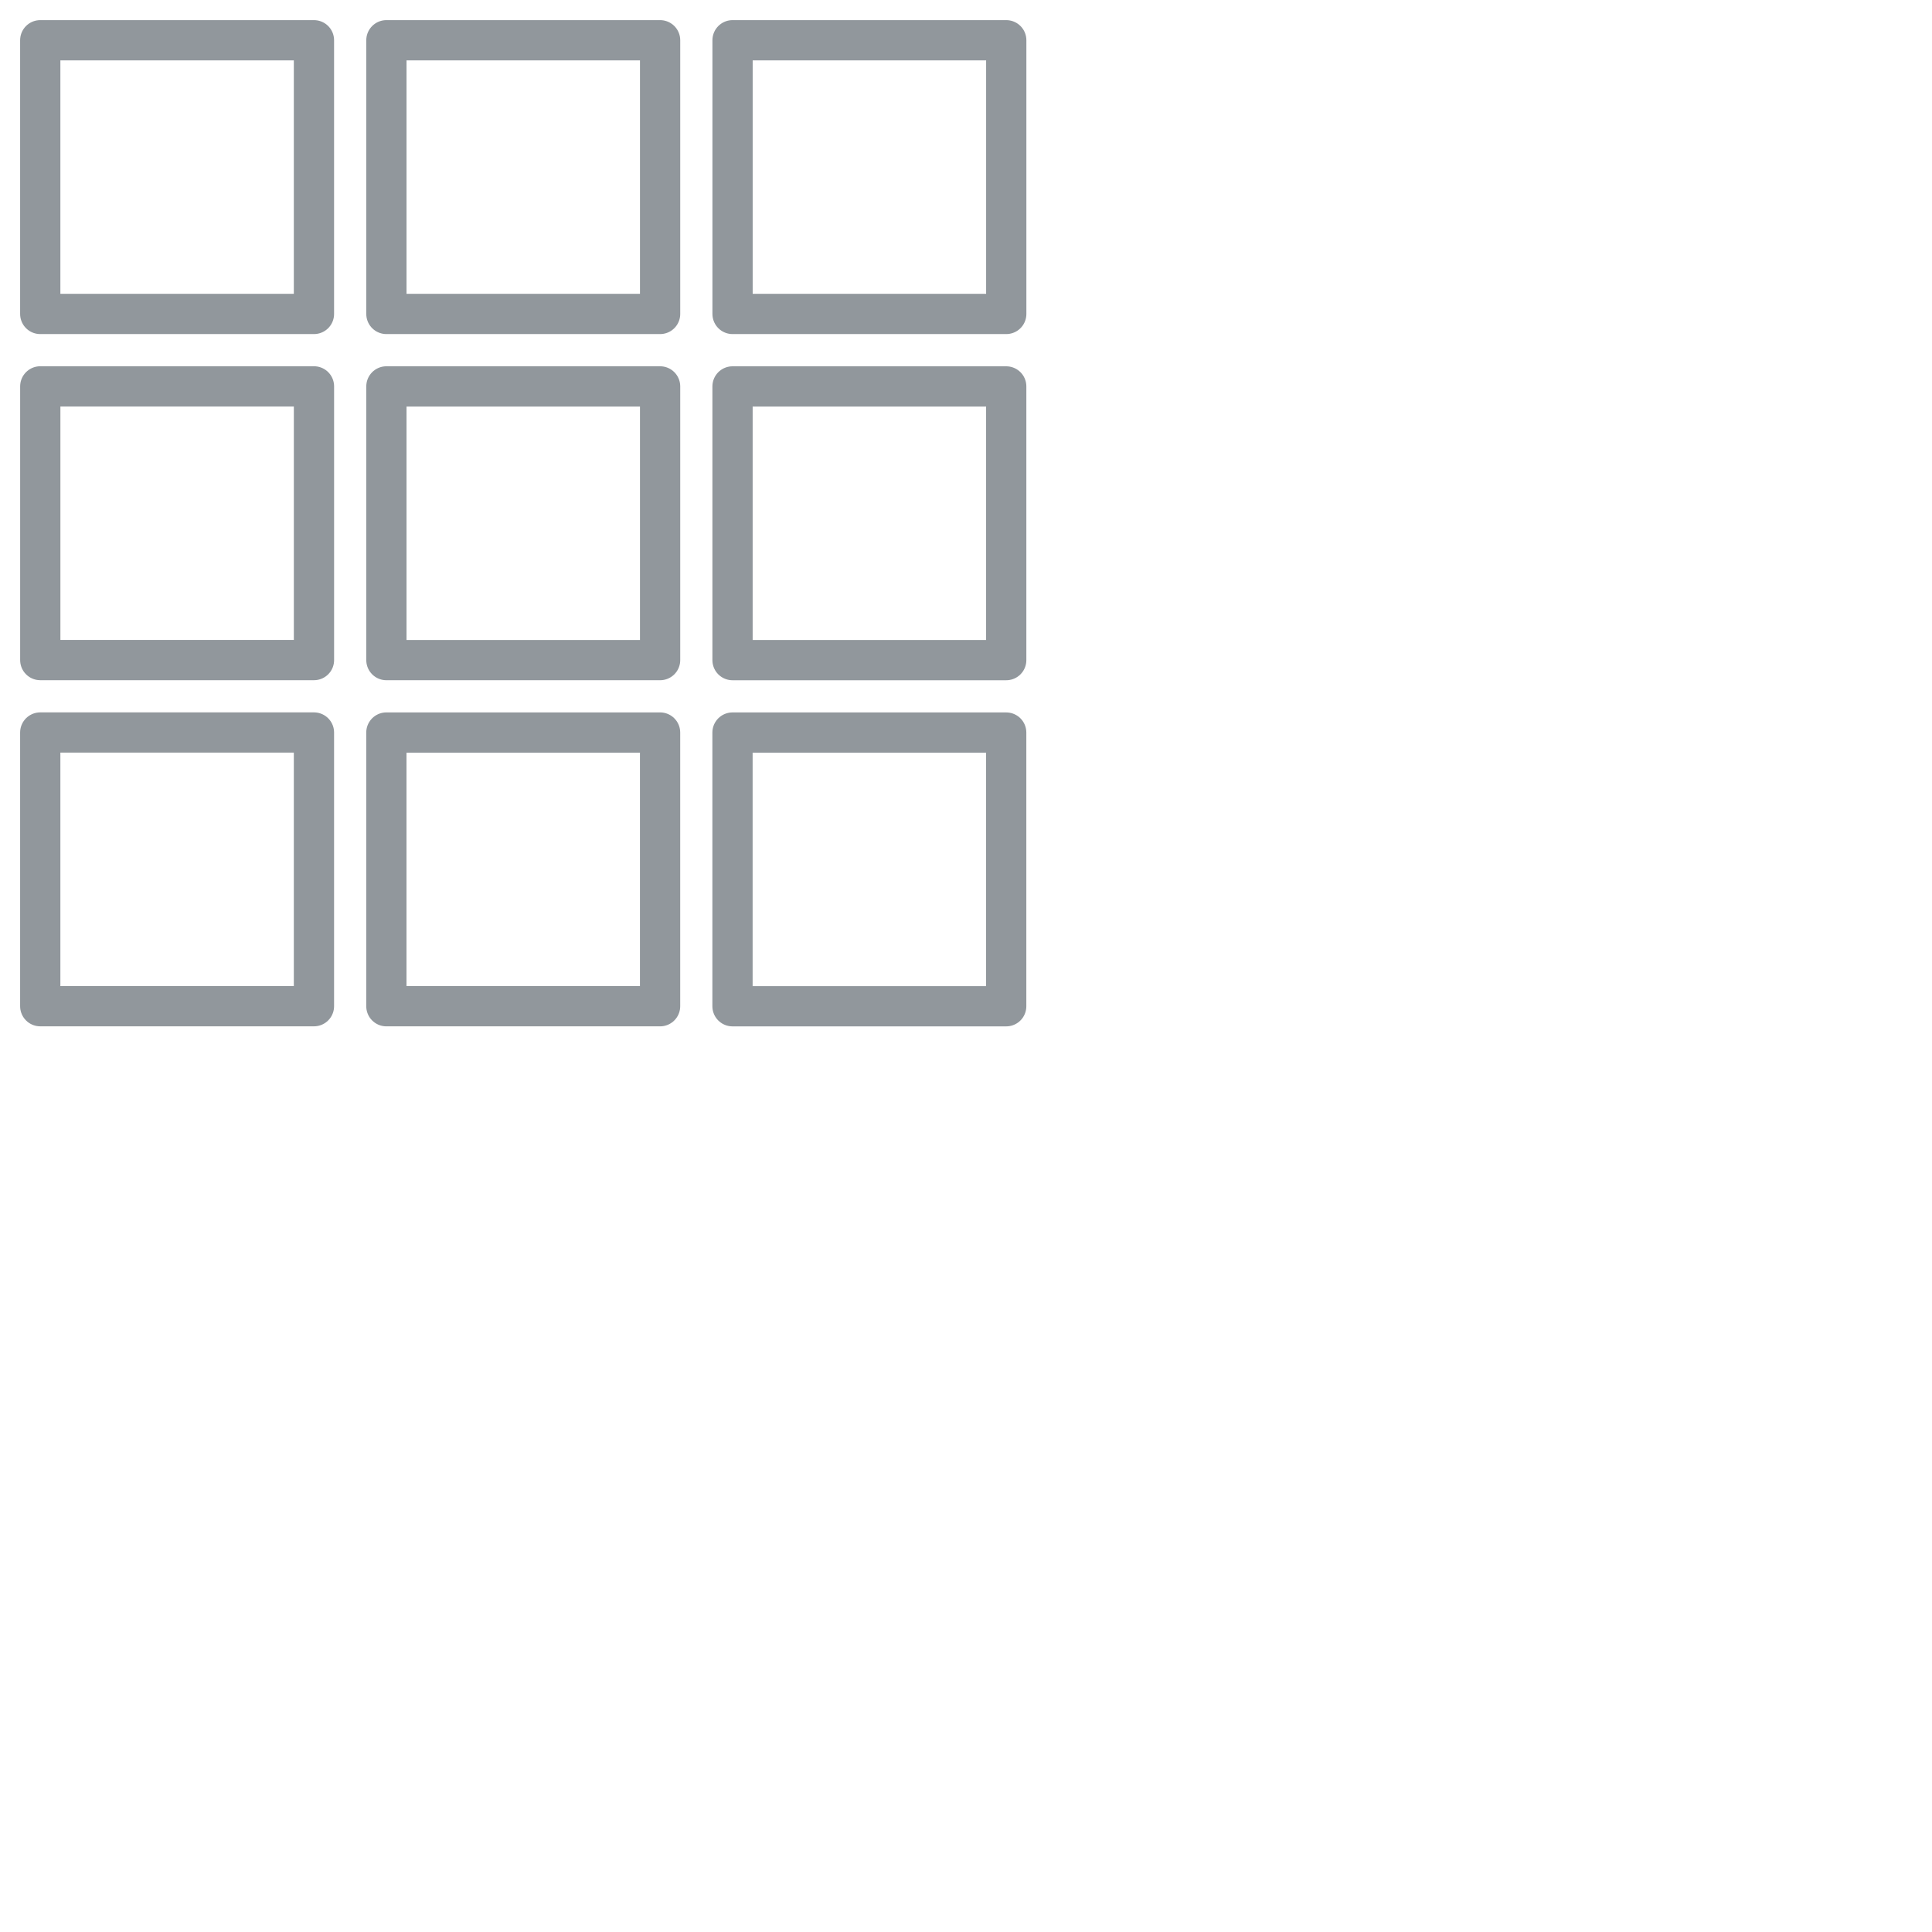
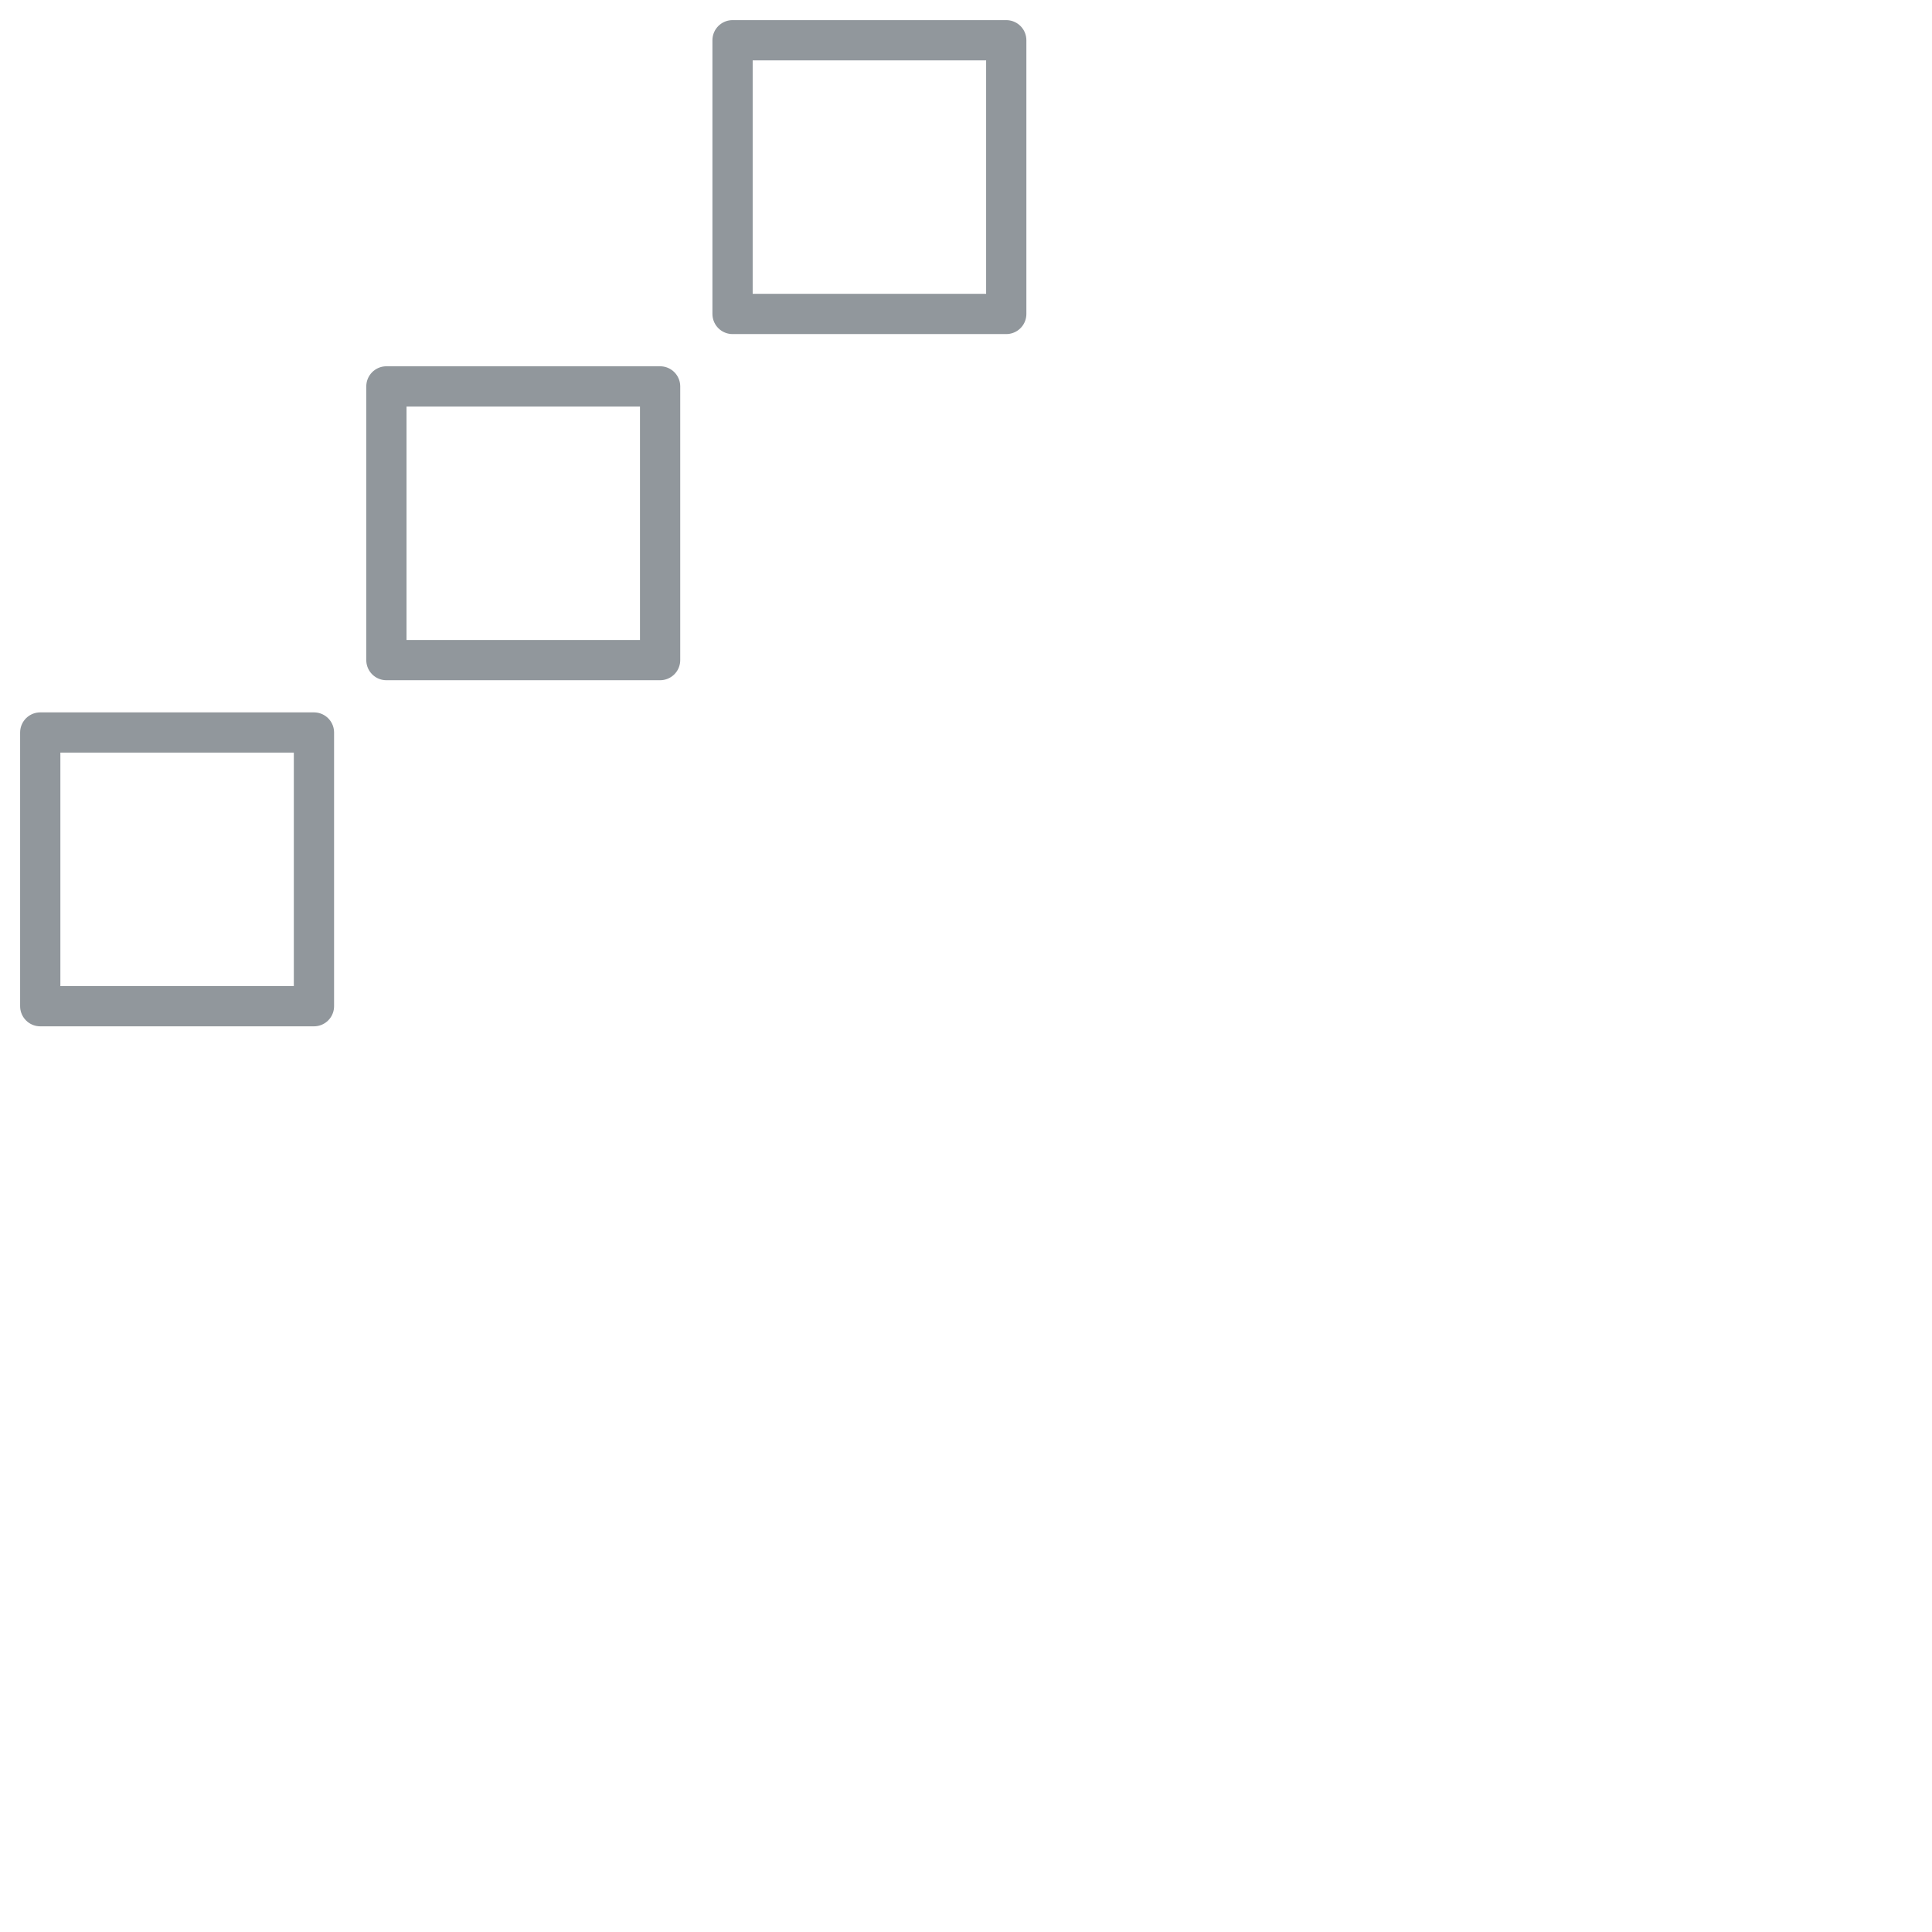
<svg xmlns="http://www.w3.org/2000/svg" version="1.1" id="Ebene_1" x="0px" y="0px" viewBox="0 0 24 24" width="24" height="24" style="enable-background:new 0 0 13 13;" xml:space="preserve">
  <style type="text/css">
	.st0{fill:none;stroke:#91979c;stroke-width:0.5;stroke-linejoin:round;stroke-miterlimit:10;}
</style>
-   <rect x="0.5" y="0.5" class="st0" width="3.4" height="3.4" />
-   <rect x="4.8" y="0.5" class="st0" width="3.4" height="3.4" />
  <rect x="9.1" y="0.5" class="st0" width="3.4" height="3.4" />
-   <rect x="0.5" y="4.8" transform="matrix(-1.836970e-16 1 -1 -1.836970e-16 8.7003 4.2997)" class="st0" width="3.4" height="3.4" />
  <rect x="0.5" y="9.1" transform="matrix(-1.836970e-16 1 -1 -1.836970e-16 13 8.5994)" class="st0" width="3.4" height="3.4" />
  <rect x="4.8" y="4.8" transform="matrix(-1.836970e-16 1 -1 -1.836970e-16 13 8.881784e-16)" class="st0" width="3.4" height="3.4" />
-   <rect x="4.8" y="9.1" transform="matrix(-1.836970e-16 1 -1 -1.836970e-16 17.2997 4.2997)" class="st0" width="3.4" height="3.4" />
-   <rect x="9.1" y="4.8" transform="matrix(-1.836970e-16 1 -1 -1.836970e-16 17.2997 -4.2997)" class="st0" width="3.4" height="3.4" />
-   <rect x="9.1" y="9.1" transform="matrix(-1.836970e-16 1 -1 -1.836970e-16 21.5994 1.776357e-15)" class="st0" width="3.4" height="3.4" />
</svg>
